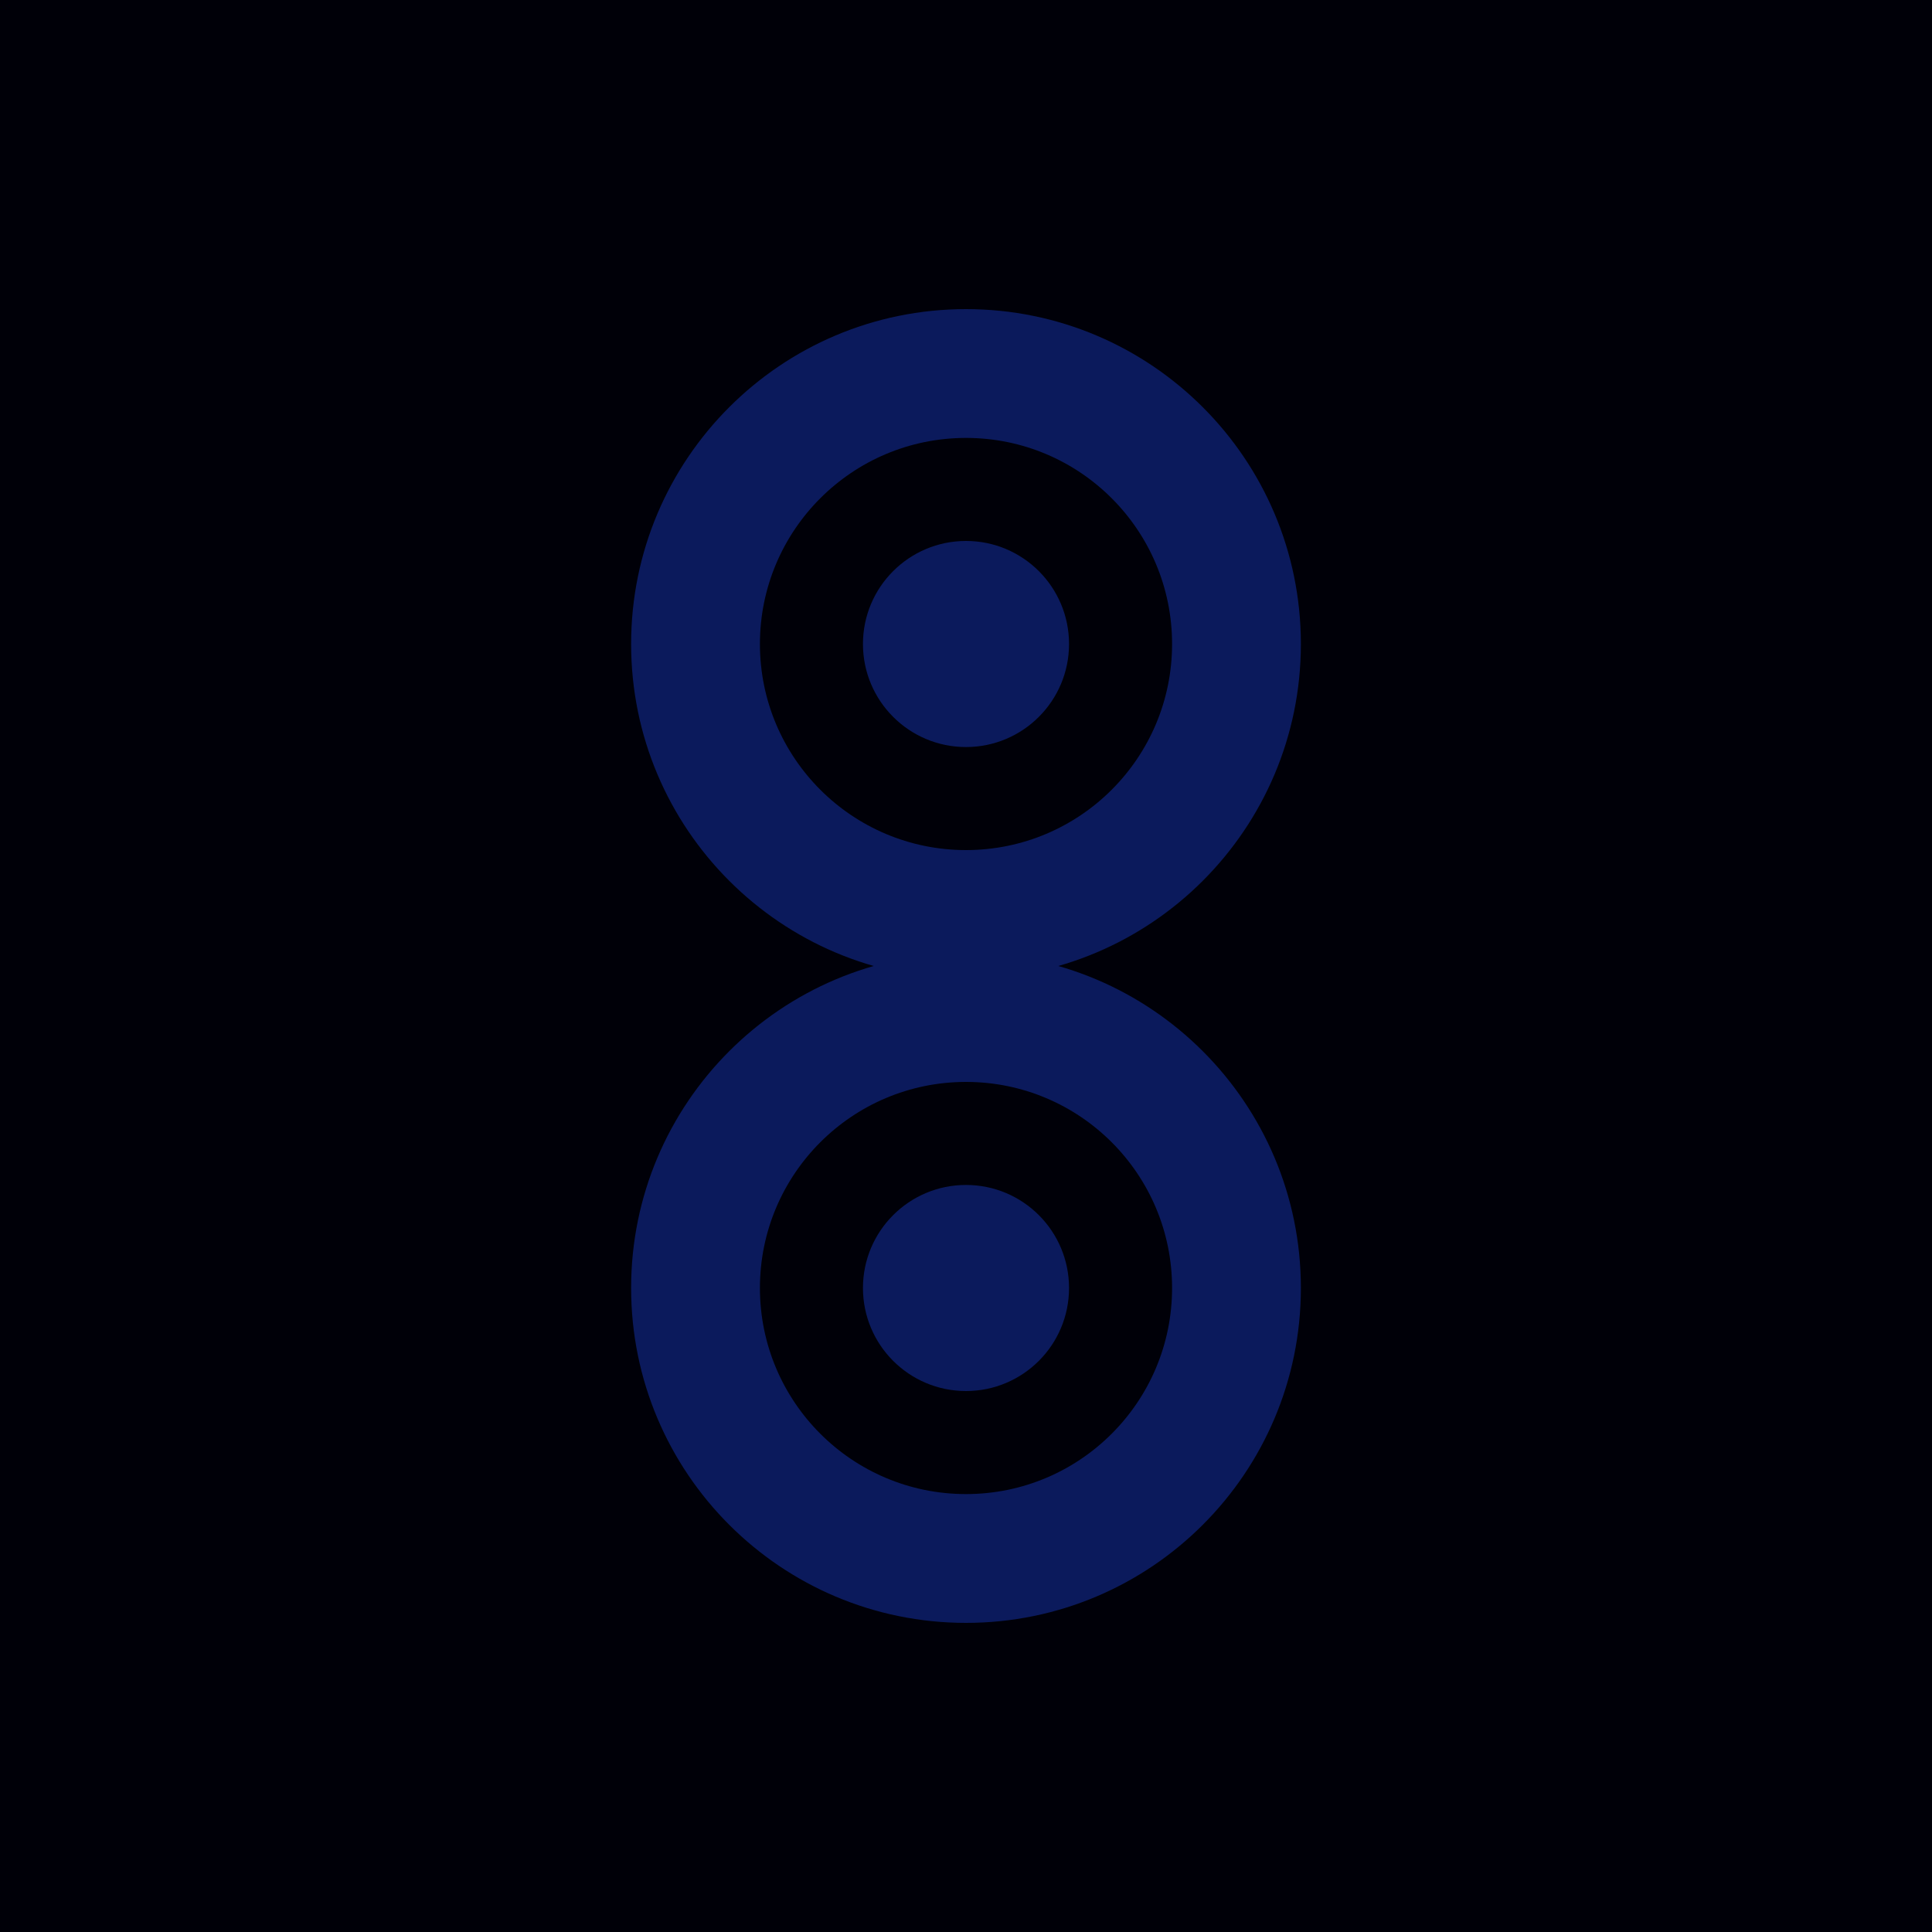
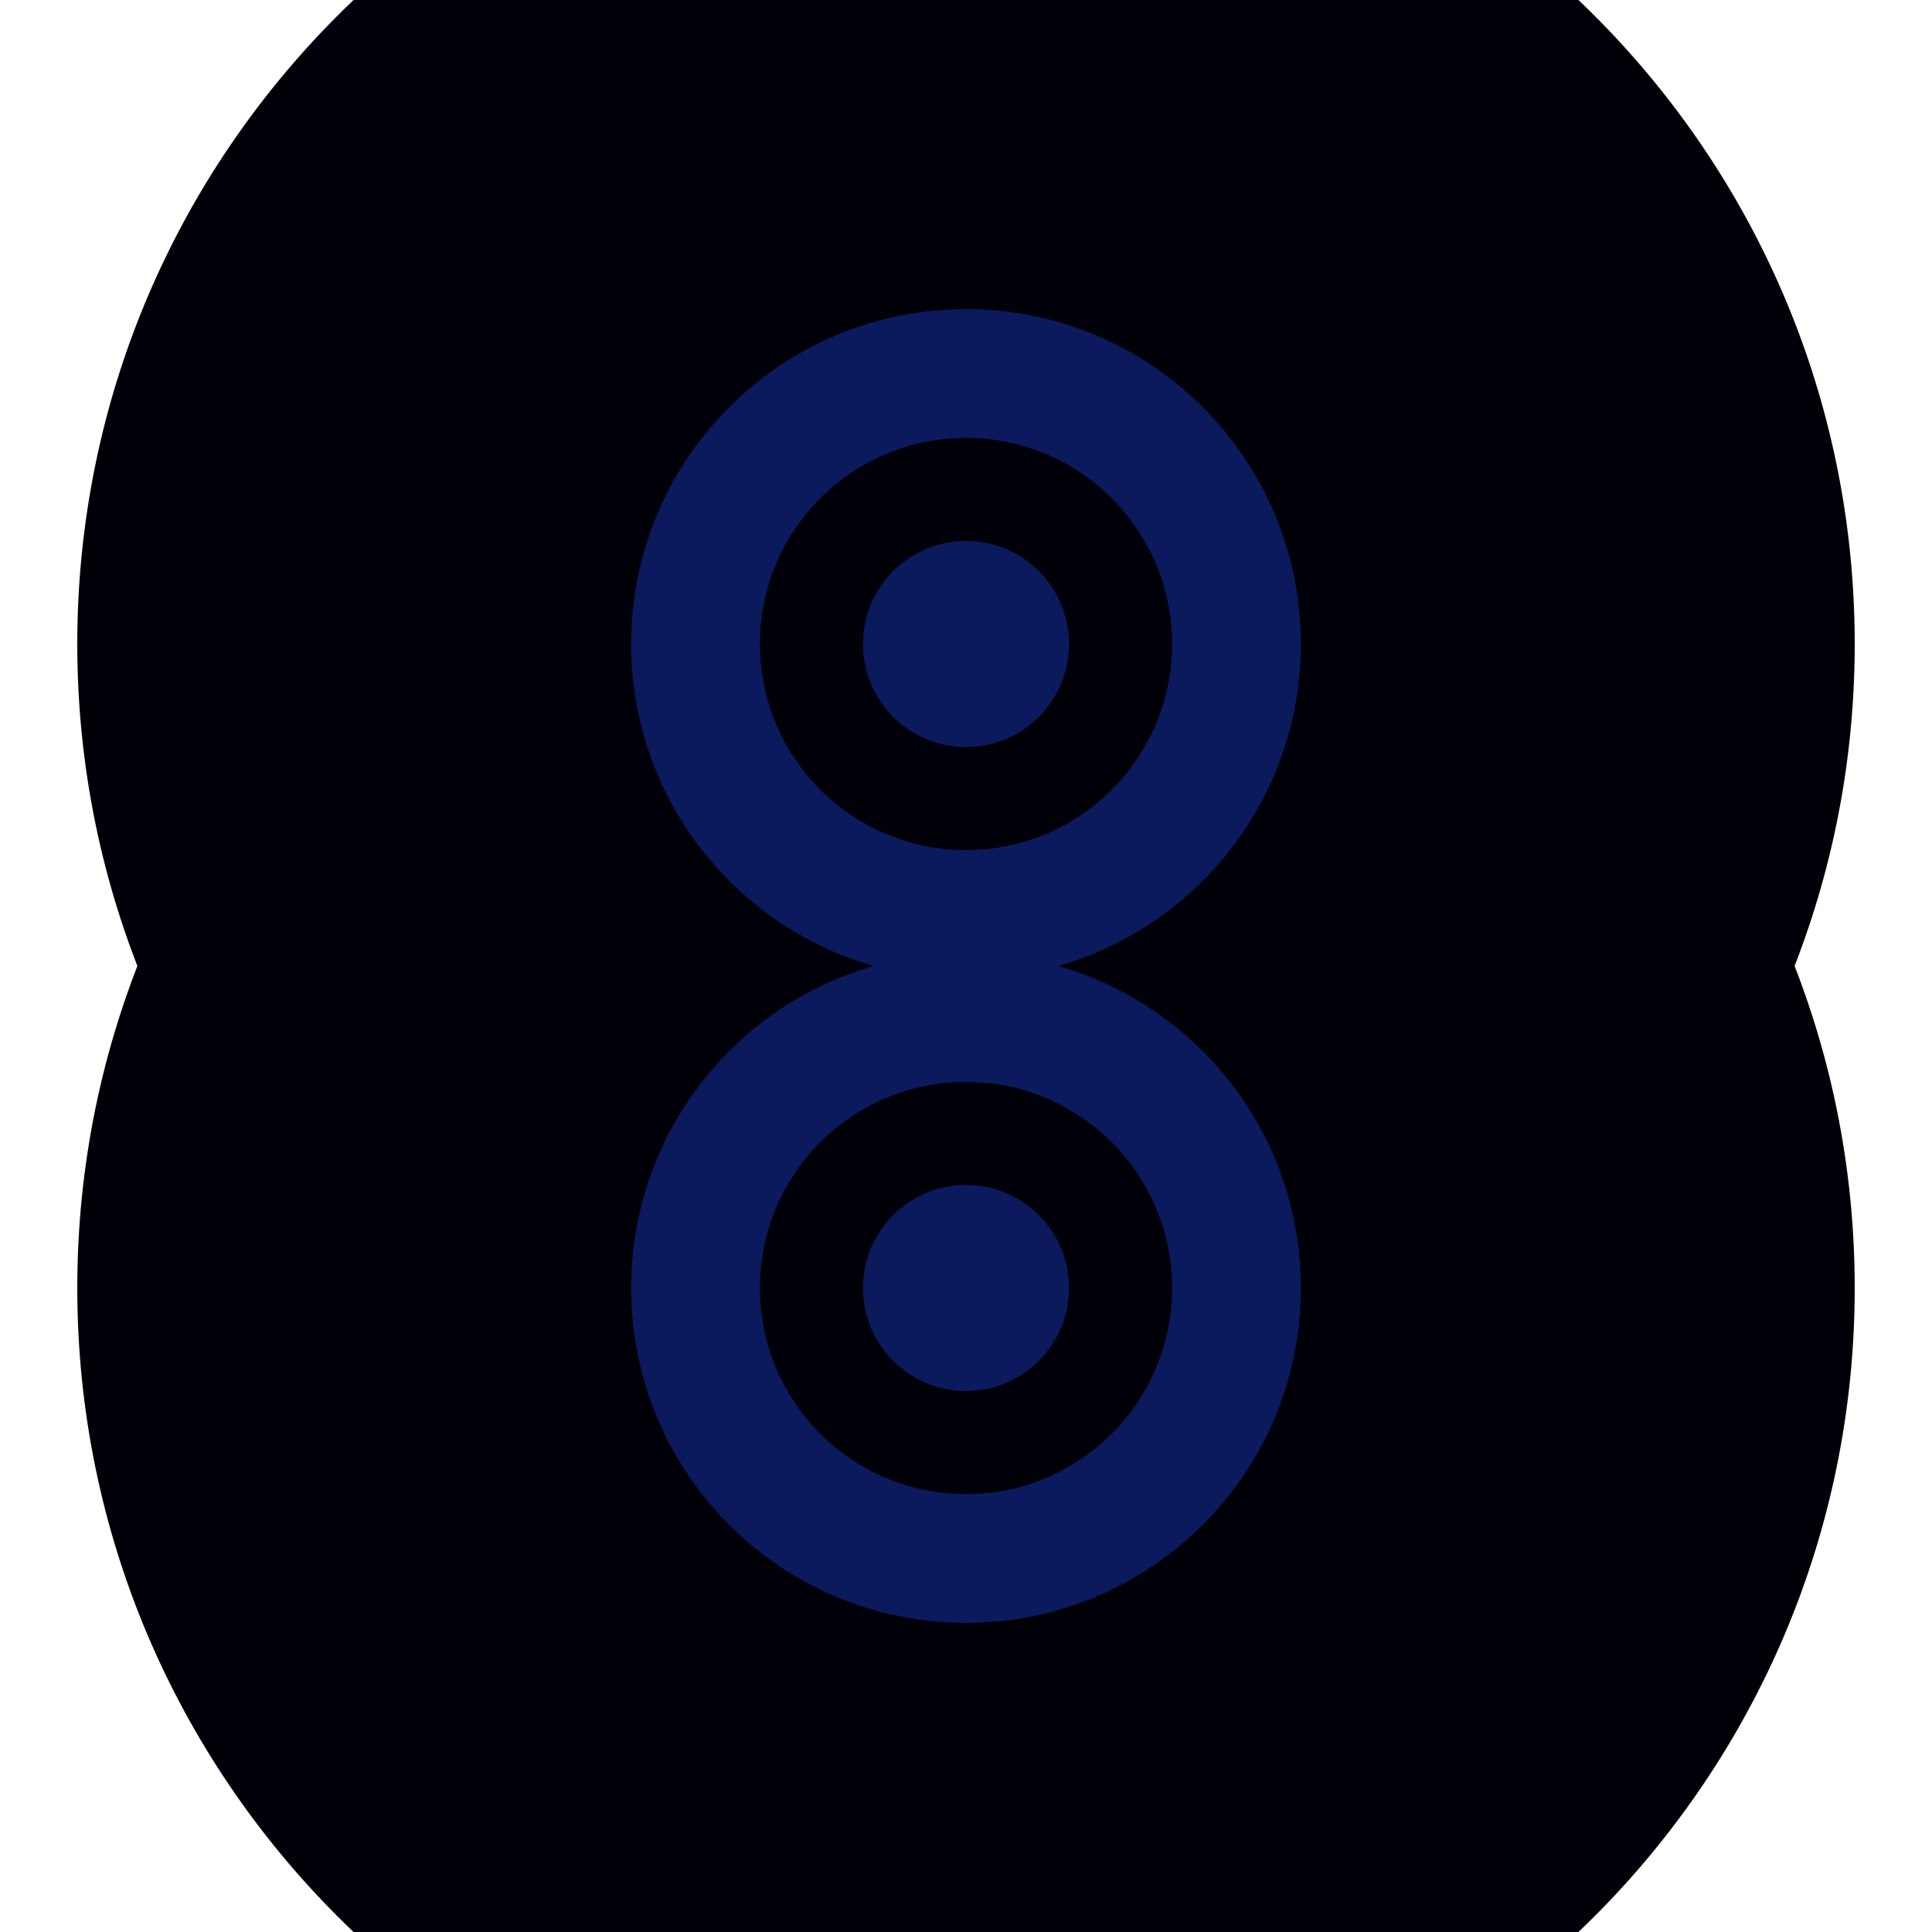
<svg xmlns="http://www.w3.org/2000/svg" version="1.1" width="150" height="150">
  <rect width="100%" height="100%" fill="transparent" />
-   <circle cx="75" cy="50" r="169" fill="rgb(0,0,8)" />
-   <circle cx="75" cy="100" r="169" fill="rgb(0,0,8)" />
+   <circle cx="75" cy="50" r="69" fill="rgb(0,0,8)" />
+   <circle cx="75" cy="100" r="69" fill="rgb(0,0,8)" />
  <circle cx="75" cy="50" r="26" fill="rgb(11,26,92)" />
  <circle cx="75" cy="100" r="26" fill="rgb(11,26,92)" />
  <circle cx="75" cy="50" r="16" fill="rgb(0,0,8)" />
  <circle cx="75" cy="100" r="16" fill="rgb(0,0,8)" />
  <circle cx="75" cy="50" r="8" fill="rgb(11,26,92)">#</circle>
  <circle cx="75" cy="100" r="8" fill="rgb(11,26,92)" />
</svg>
